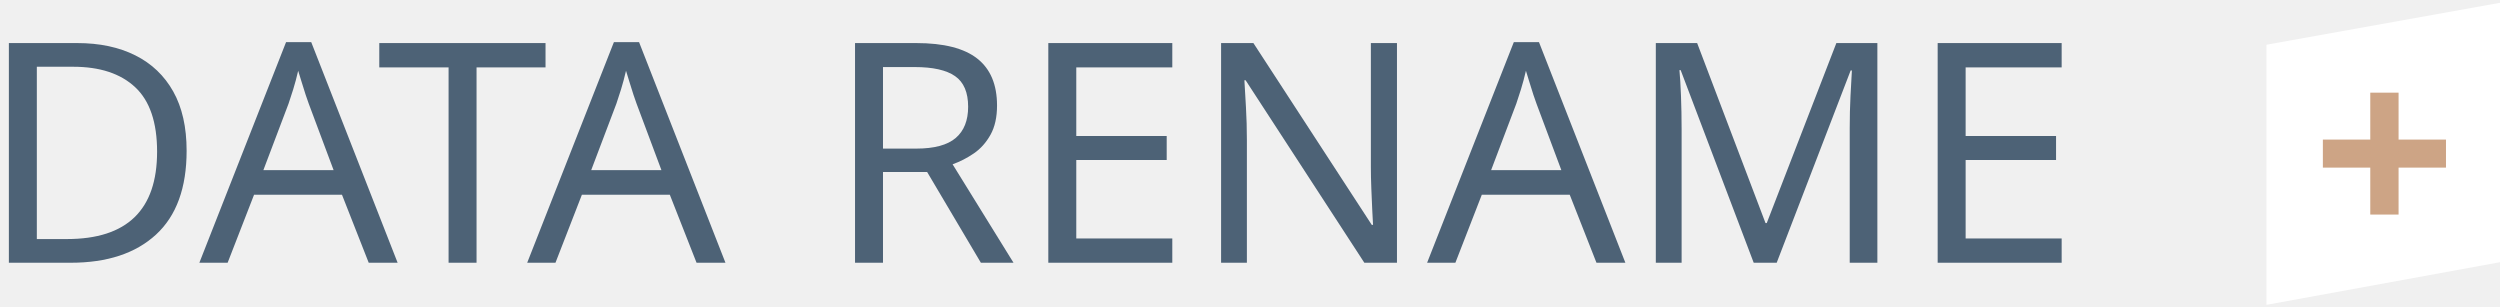
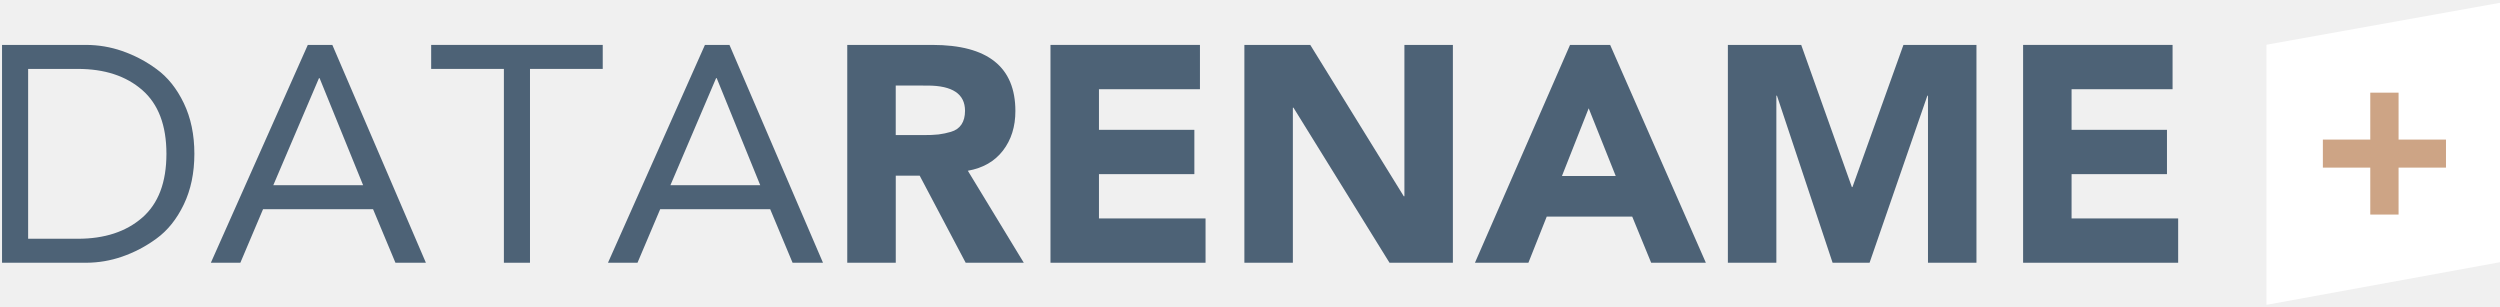
<svg xmlns="http://www.w3.org/2000/svg" id="Ebene_1" data-name="Ebene 1" viewBox="0 0 4077.27 500">
  <defs>
-     <style>.cls-1{fill:none;}.cls-2{clip-path:url(#clip-path);}.cls-3{fill:#fff;}.cls-4{fill:#cda485;}.cls-5{clip-path:url(#clip-path-2);}.cls-6,.cls-7{font-size:501.78px;fill:#4d6276;}.cls-6{font-family:AvenirRoman, Avenir;}.cls-7{font-family:AvenirBlack, Avenir;}</style>
+     <style>.cls-1{fill:none;}.cls-2{clip-path:url(#clip-path);}.cls-3{fill:#fff;}.cls-4{fill:#cda485;}.cls-5{clip-path:url(#clip-path-2);}.cls-6{fill:#4d6276;}</style>
    <clipPath id="clip-path">
      <rect class="cls-1" width="4077.27" height="500" />
    </clipPath>
    <clipPath id="clip-path-2">
      <rect class="cls-1" width="4077.27" height="500" />
    </clipPath>
  </defs>
  <g class="cls-2">
    <polygon class="cls-3" points="3696.44 72.95 3696.44 497.13 4077.26 427.59 4077.26 4.6 3696.44 72.95" />
    <polygon class="cls-4" points="3788.38 273.37 3865.7 273.37 3865.7 349.93 3911.85 349.93 3911.85 273.37 3989.17 273.37 3989.17 227.65 3911.85 227.65 3911.85 151.12 3865.7 151.12 3865.7 227.65 3788.38 227.65 3788.38 273.37" />
    <g class="cls-5">
-       <text class="cls-6" transform="translate(-34.69 428.51) scale(1.01 1)">DATA</text>
-       <text class="cls-7" transform="translate(1345.31 428.51) scale(1.01 1)">RENAME</text>
+       <path class="cls-6" d="M3.32,428.51V73.25H141.17A180,180,0,0,1,198.69,83a210.48,210.48,0,0,1,56.51,29.6q27.38,19.83,44.6,55.7T317,250.88q0,46.67-17.23,82.55t-44.6,55.69a210.52,210.52,0,0,1-56.51,29.61,180,180,0,0,1-57.52,9.78ZM45.89,112.39v277H127q65.39,0,104.91-34.37t39.53-104.12q0-69.74-39.53-104.12T127,112.39Z" />
+       <path class="cls-6" d="M343.89,428.51,502,73.25h40L694.59,428.51H644.92L608.44,341.2H429l-37,87.31ZM592.22,302.06l-71-174.61h-1l-74.5,174.61Z" />
+       <path class="cls-6" d="M983,73.25v39.14H864.36V428.51H821.79V112.39H703.2V73.25Z" />
+       <path class="cls-6" d="M991.56,428.51,1149.68,73.25h40l152.54,355.26H1292.6l-36.49-87.31H1076.7l-37,87.31Zm248.33-126.45-71-174.61h-1l-74.5,174.61Z" />
+       <path class="cls-6" d="M1381.8,428.51V73.25h138.86Q1656,73.25,1656,181.14q0,38.13-20.28,64.47t-57.26,32.87l91.22,150h-94.77l-75-142h-39v142Zm79.06-289v80.78h46.62a210.53,210.53,0,0,0,23.06-1,126.43,126.43,0,0,0,20.28-4.26q11.4-3.27,17.23-12t5.82-22.33q0-41.13-61.32-41.14Z" />
+       <path class="cls-6" d="M1713.24,428.51V73.25H1957v72.26H1792.3v66.23h155.59V284H1792.3v72.26h173.83v72.25Z" />
+       <path class="cls-6" d="M2029.47,428.51V73.25h107.45l152.54,246.88h1V73.25h79.06V428.51H2266.15l-156.6-252.89h-1V428.51Z" />
+       <path class="cls-6" d="M2405.51,428.51,2560.59,73.25H2626l156.1,355.26h-89.2L2662,353.25H2522.58l-29.9,75.26ZM2635.09,287,2591,176.62,2547.41,287Z" />
+       <path class="cls-6" d="M2818,428.51V73.25h119.6l82.61,231.82h1l83.12-231.82h119.09V428.51h-79.06V156.05h-1l-94.26,272.46h-60.31l-90.72-272.46h-1V428.51Z" />
+       <path class="cls-6" d="M3299.49,428.51V73.25h243.76v72.26H3378.54v66.23h155.59V284H3378.54v72.26h173.84v72.25Z" />
    </g>
  </g>
</svg>
